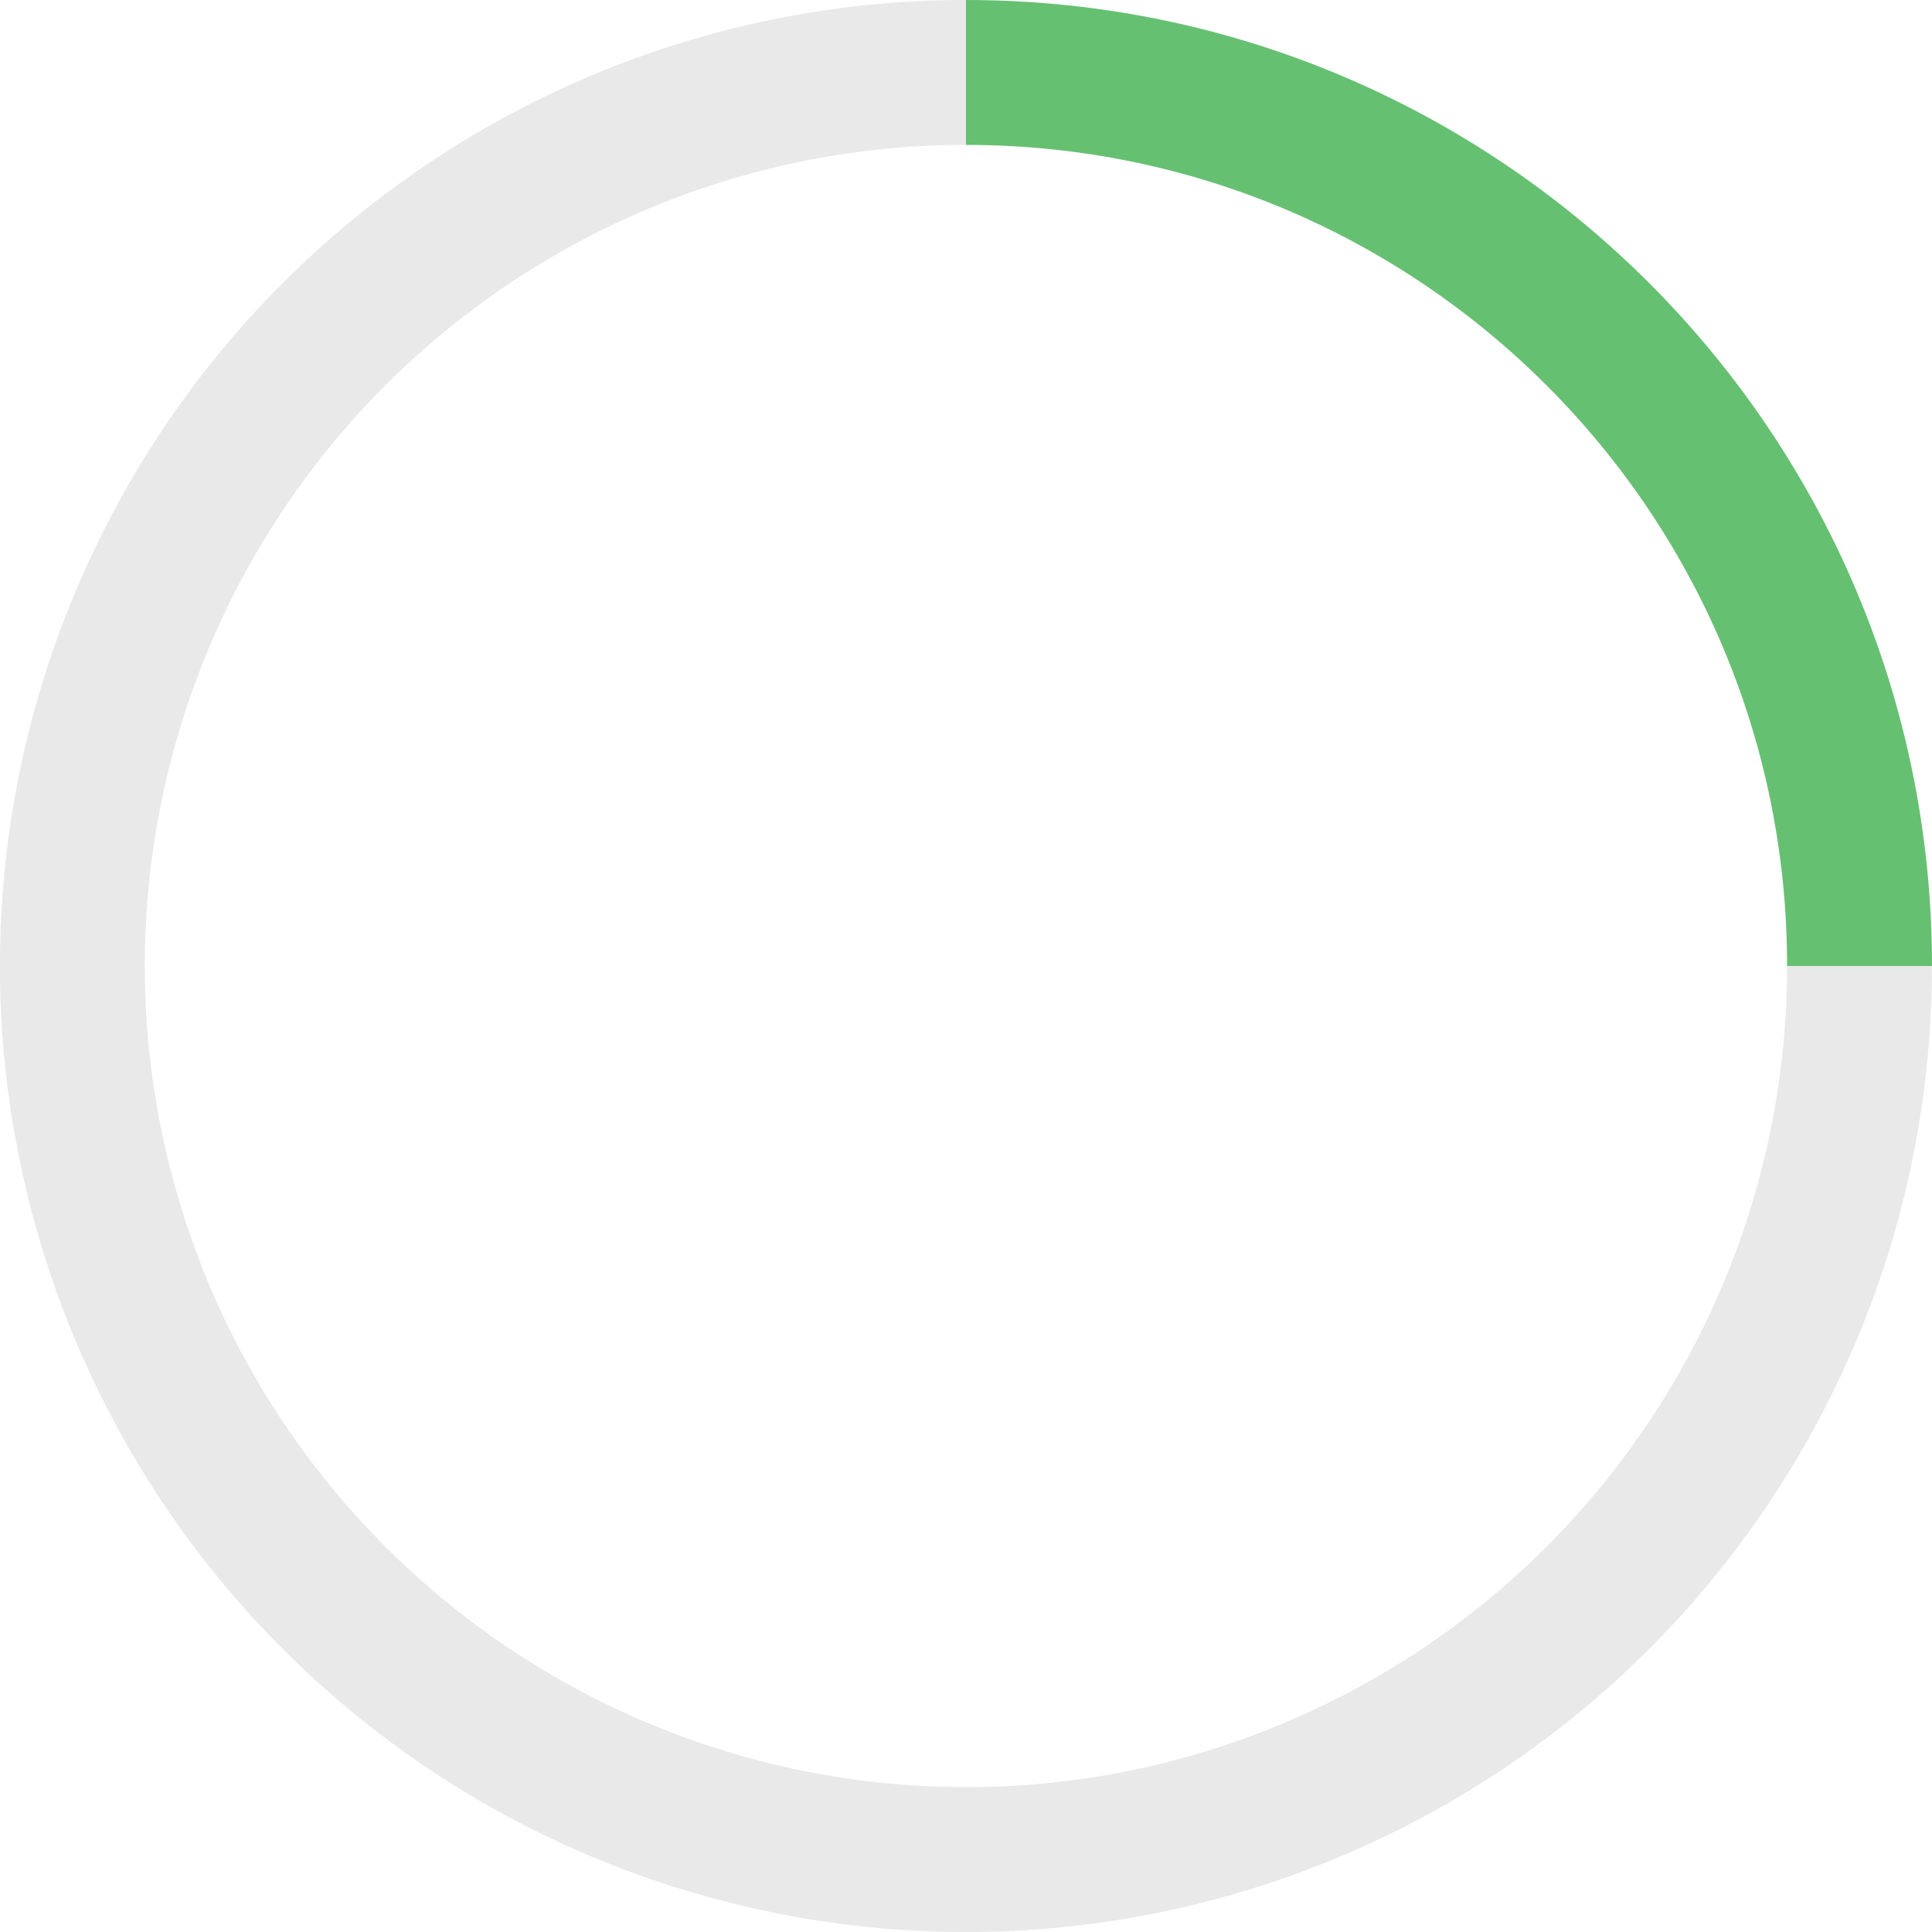
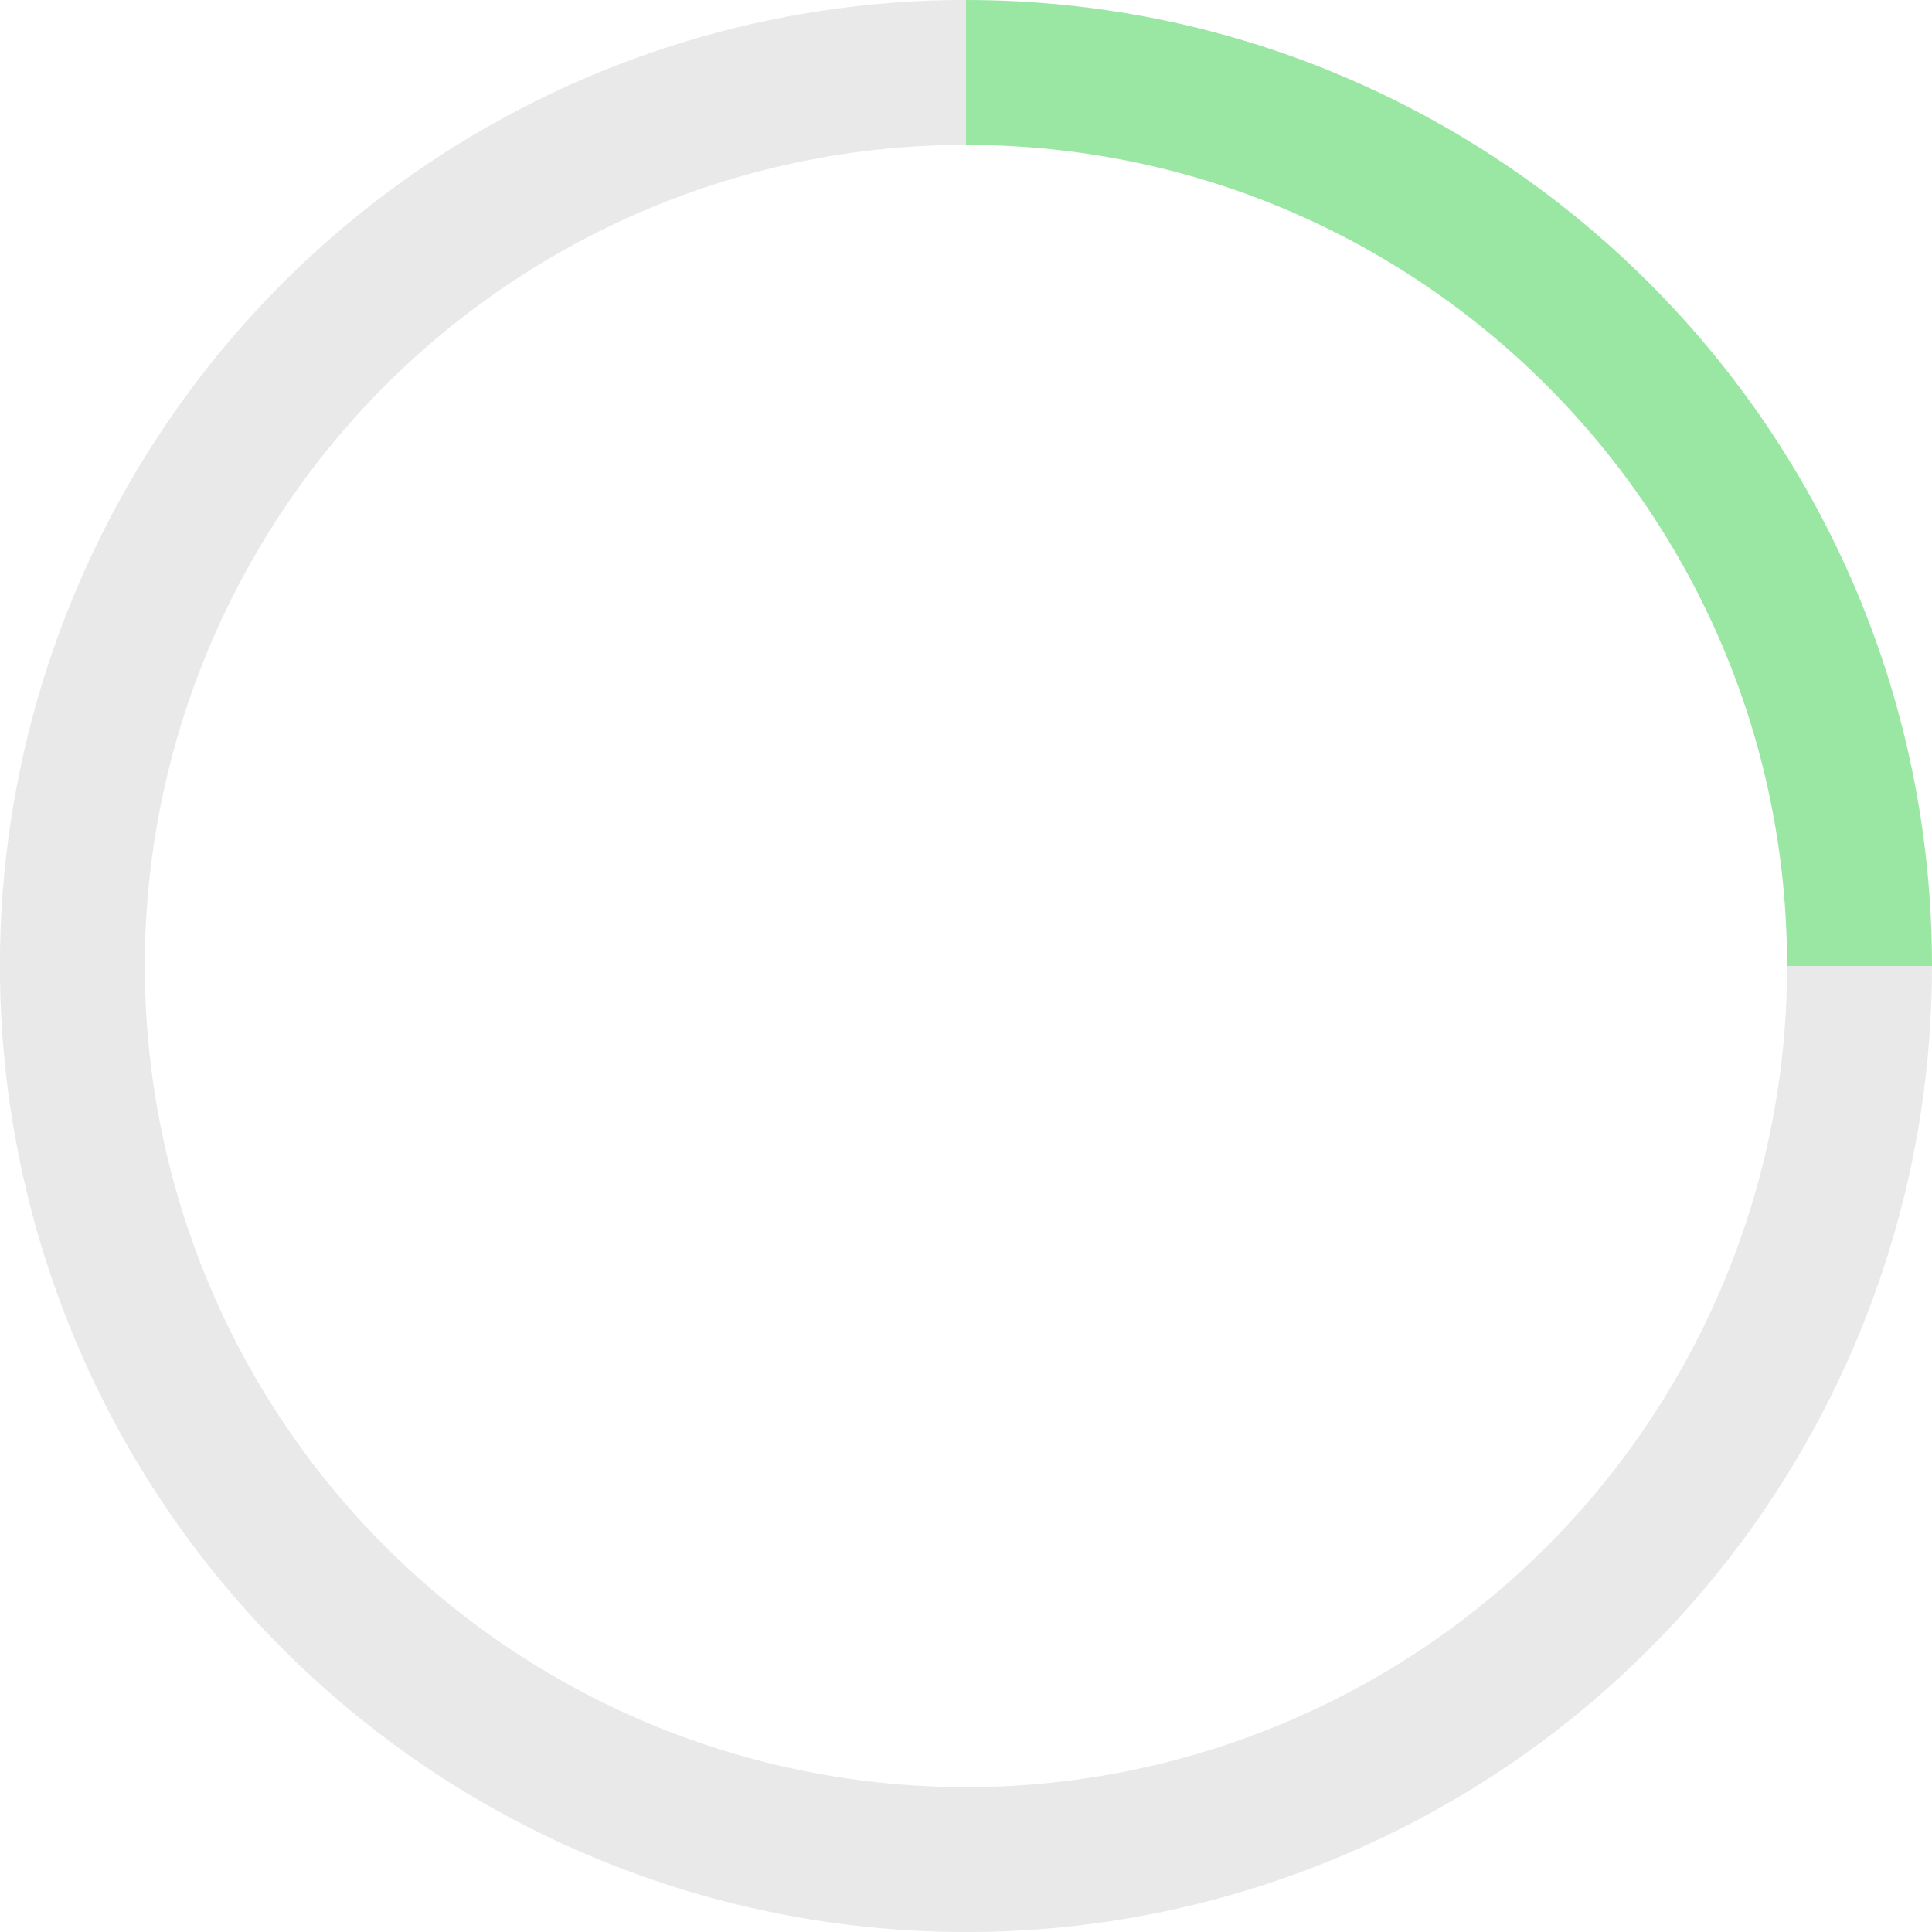
<svg xmlns="http://www.w3.org/2000/svg" width="40" height="40" version="1.1" viewBox="0 0 40 40">
  <g fill="none" stroke-linejoin="round">
    <path d="m38.5 20a18.5 18.5 0 0 1-11.421 17.092 18.5 18.5 0 0 1-20.162-4.01 18.5 18.5 0 0 1-4.01-20.162 18.5 18.5 0 0 1 17.092-11.421" stroke="#e9e9e9" stroke-width="3" />
-     <path d="m20 1.5a18.5 18.5 0 0 1 18.5 18.5" stroke="#66c072" stroke-width="3" />
+     <path d="m20 1.5a18.5 18.5 0 0 1 18.5 18.5" stroke="#9ae7a4" stroke-width="3" />
  </g>
</svg>
